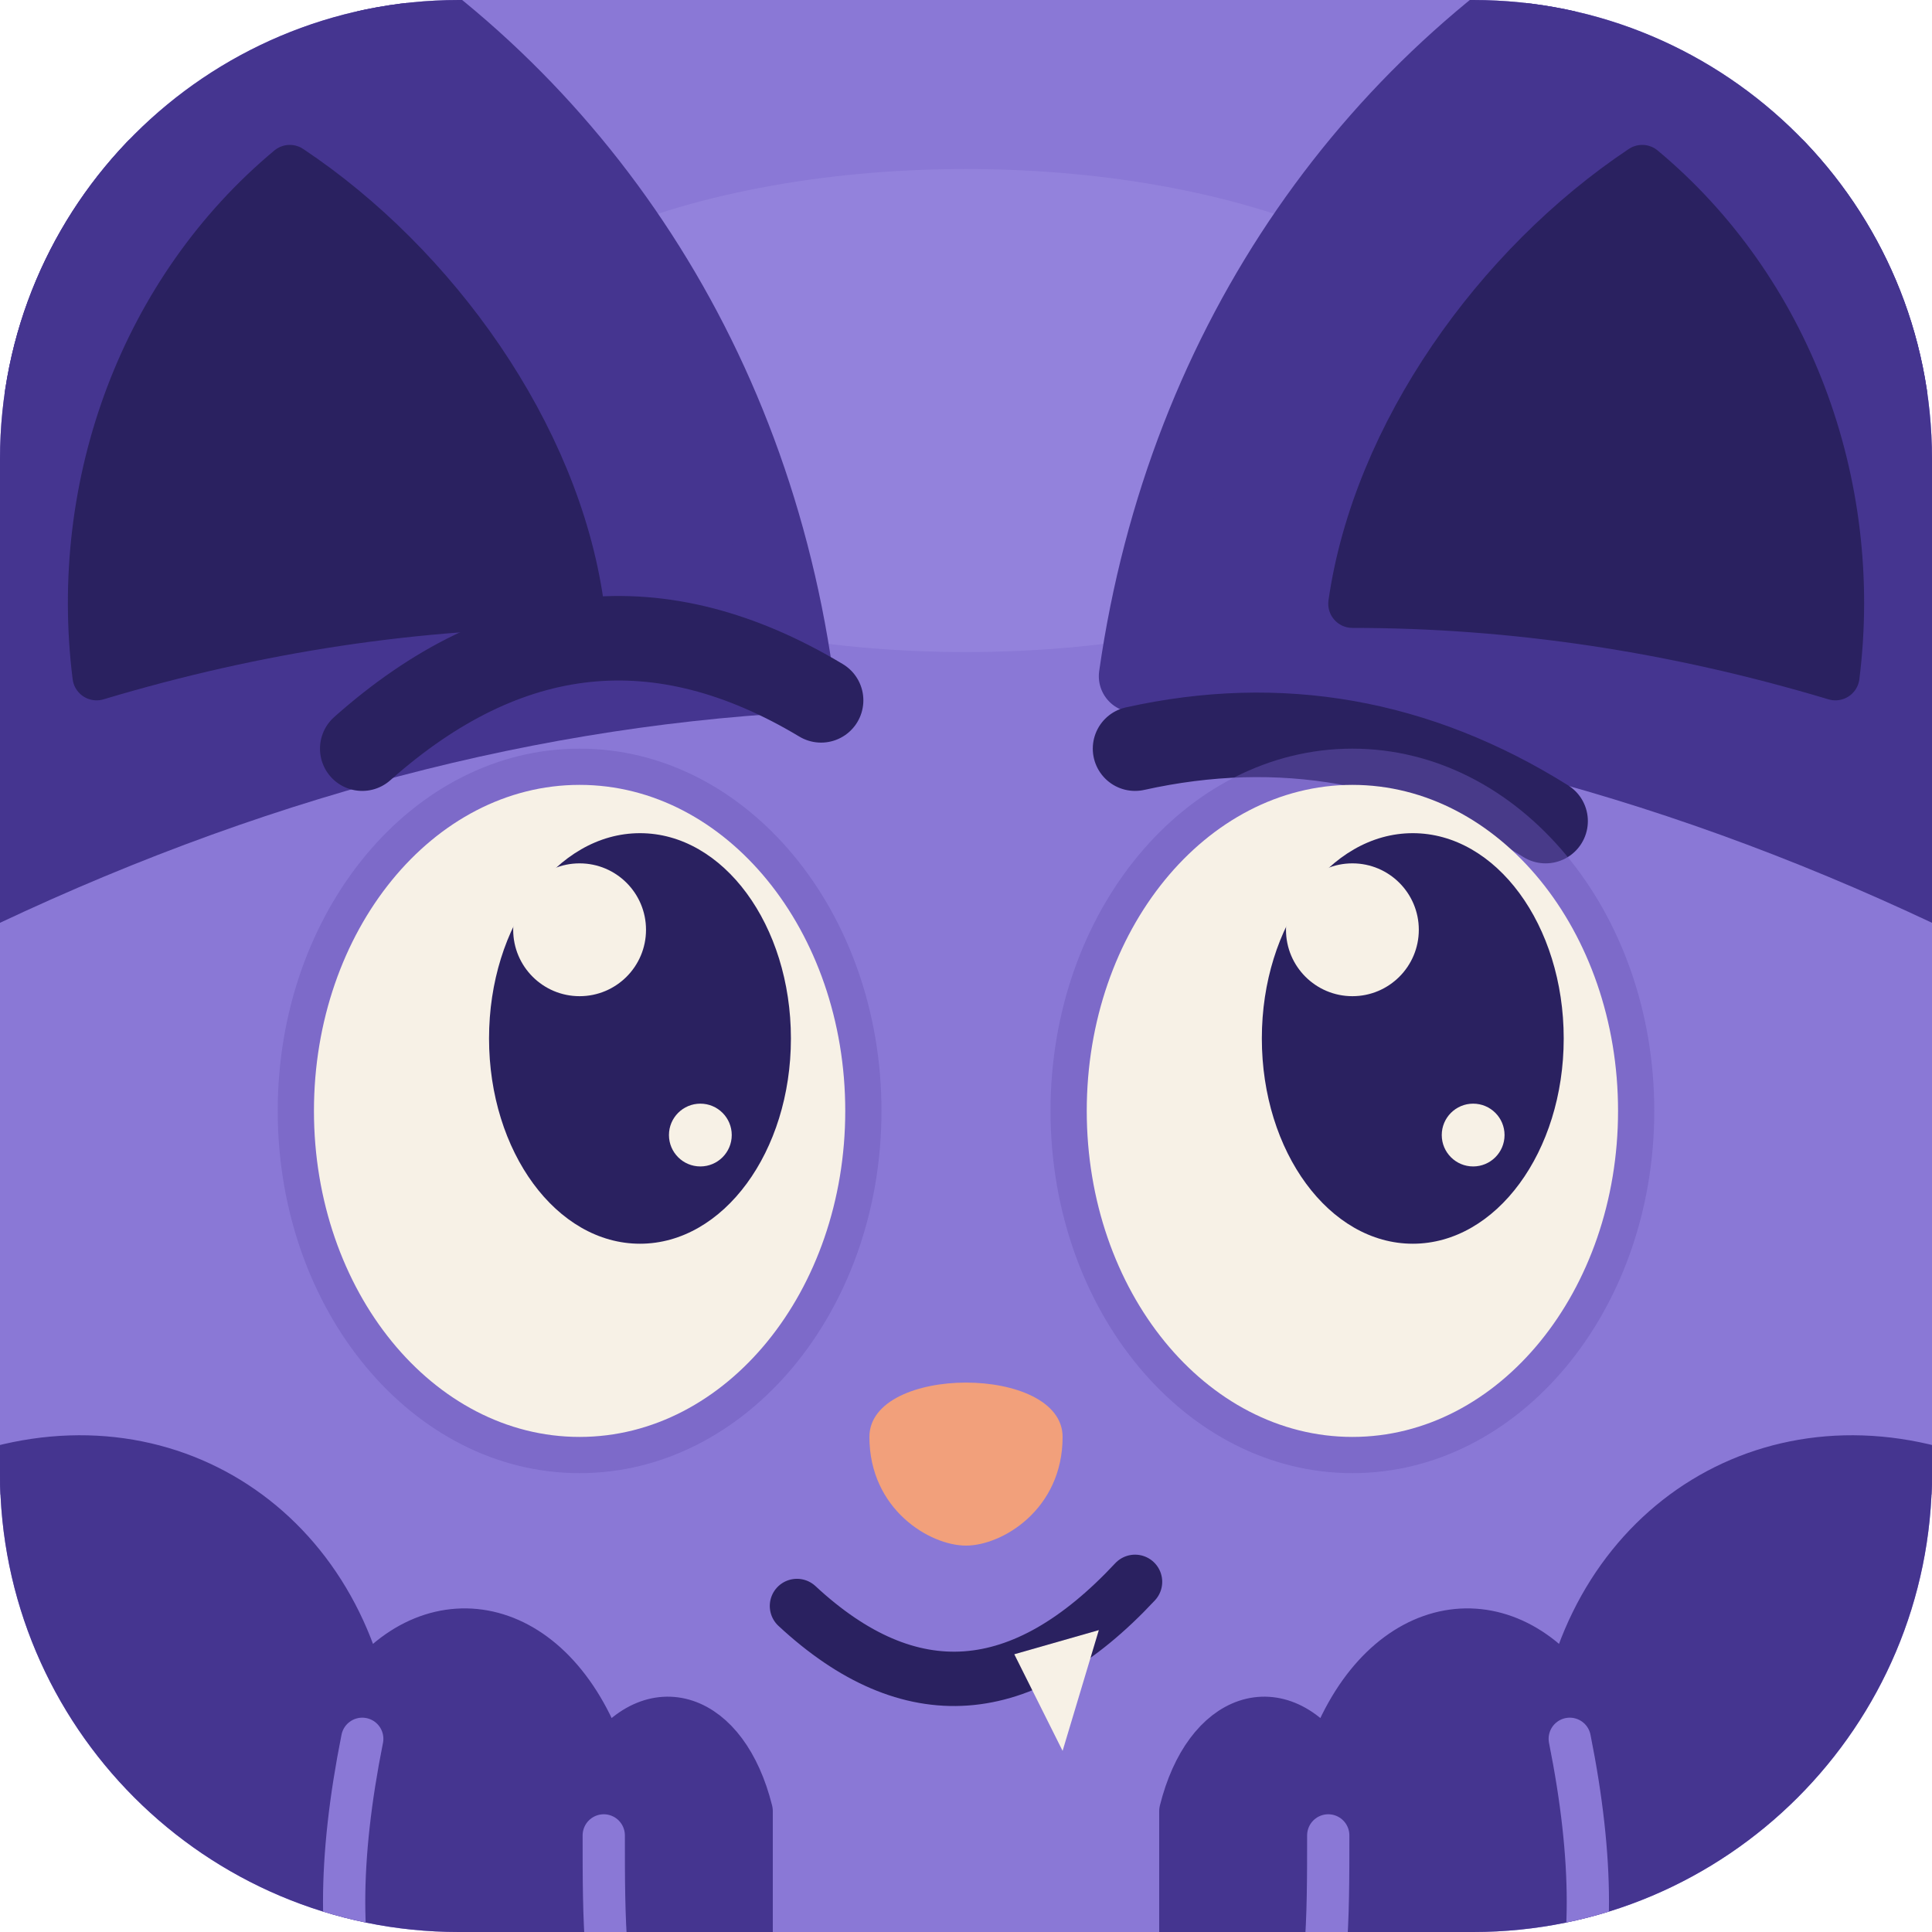
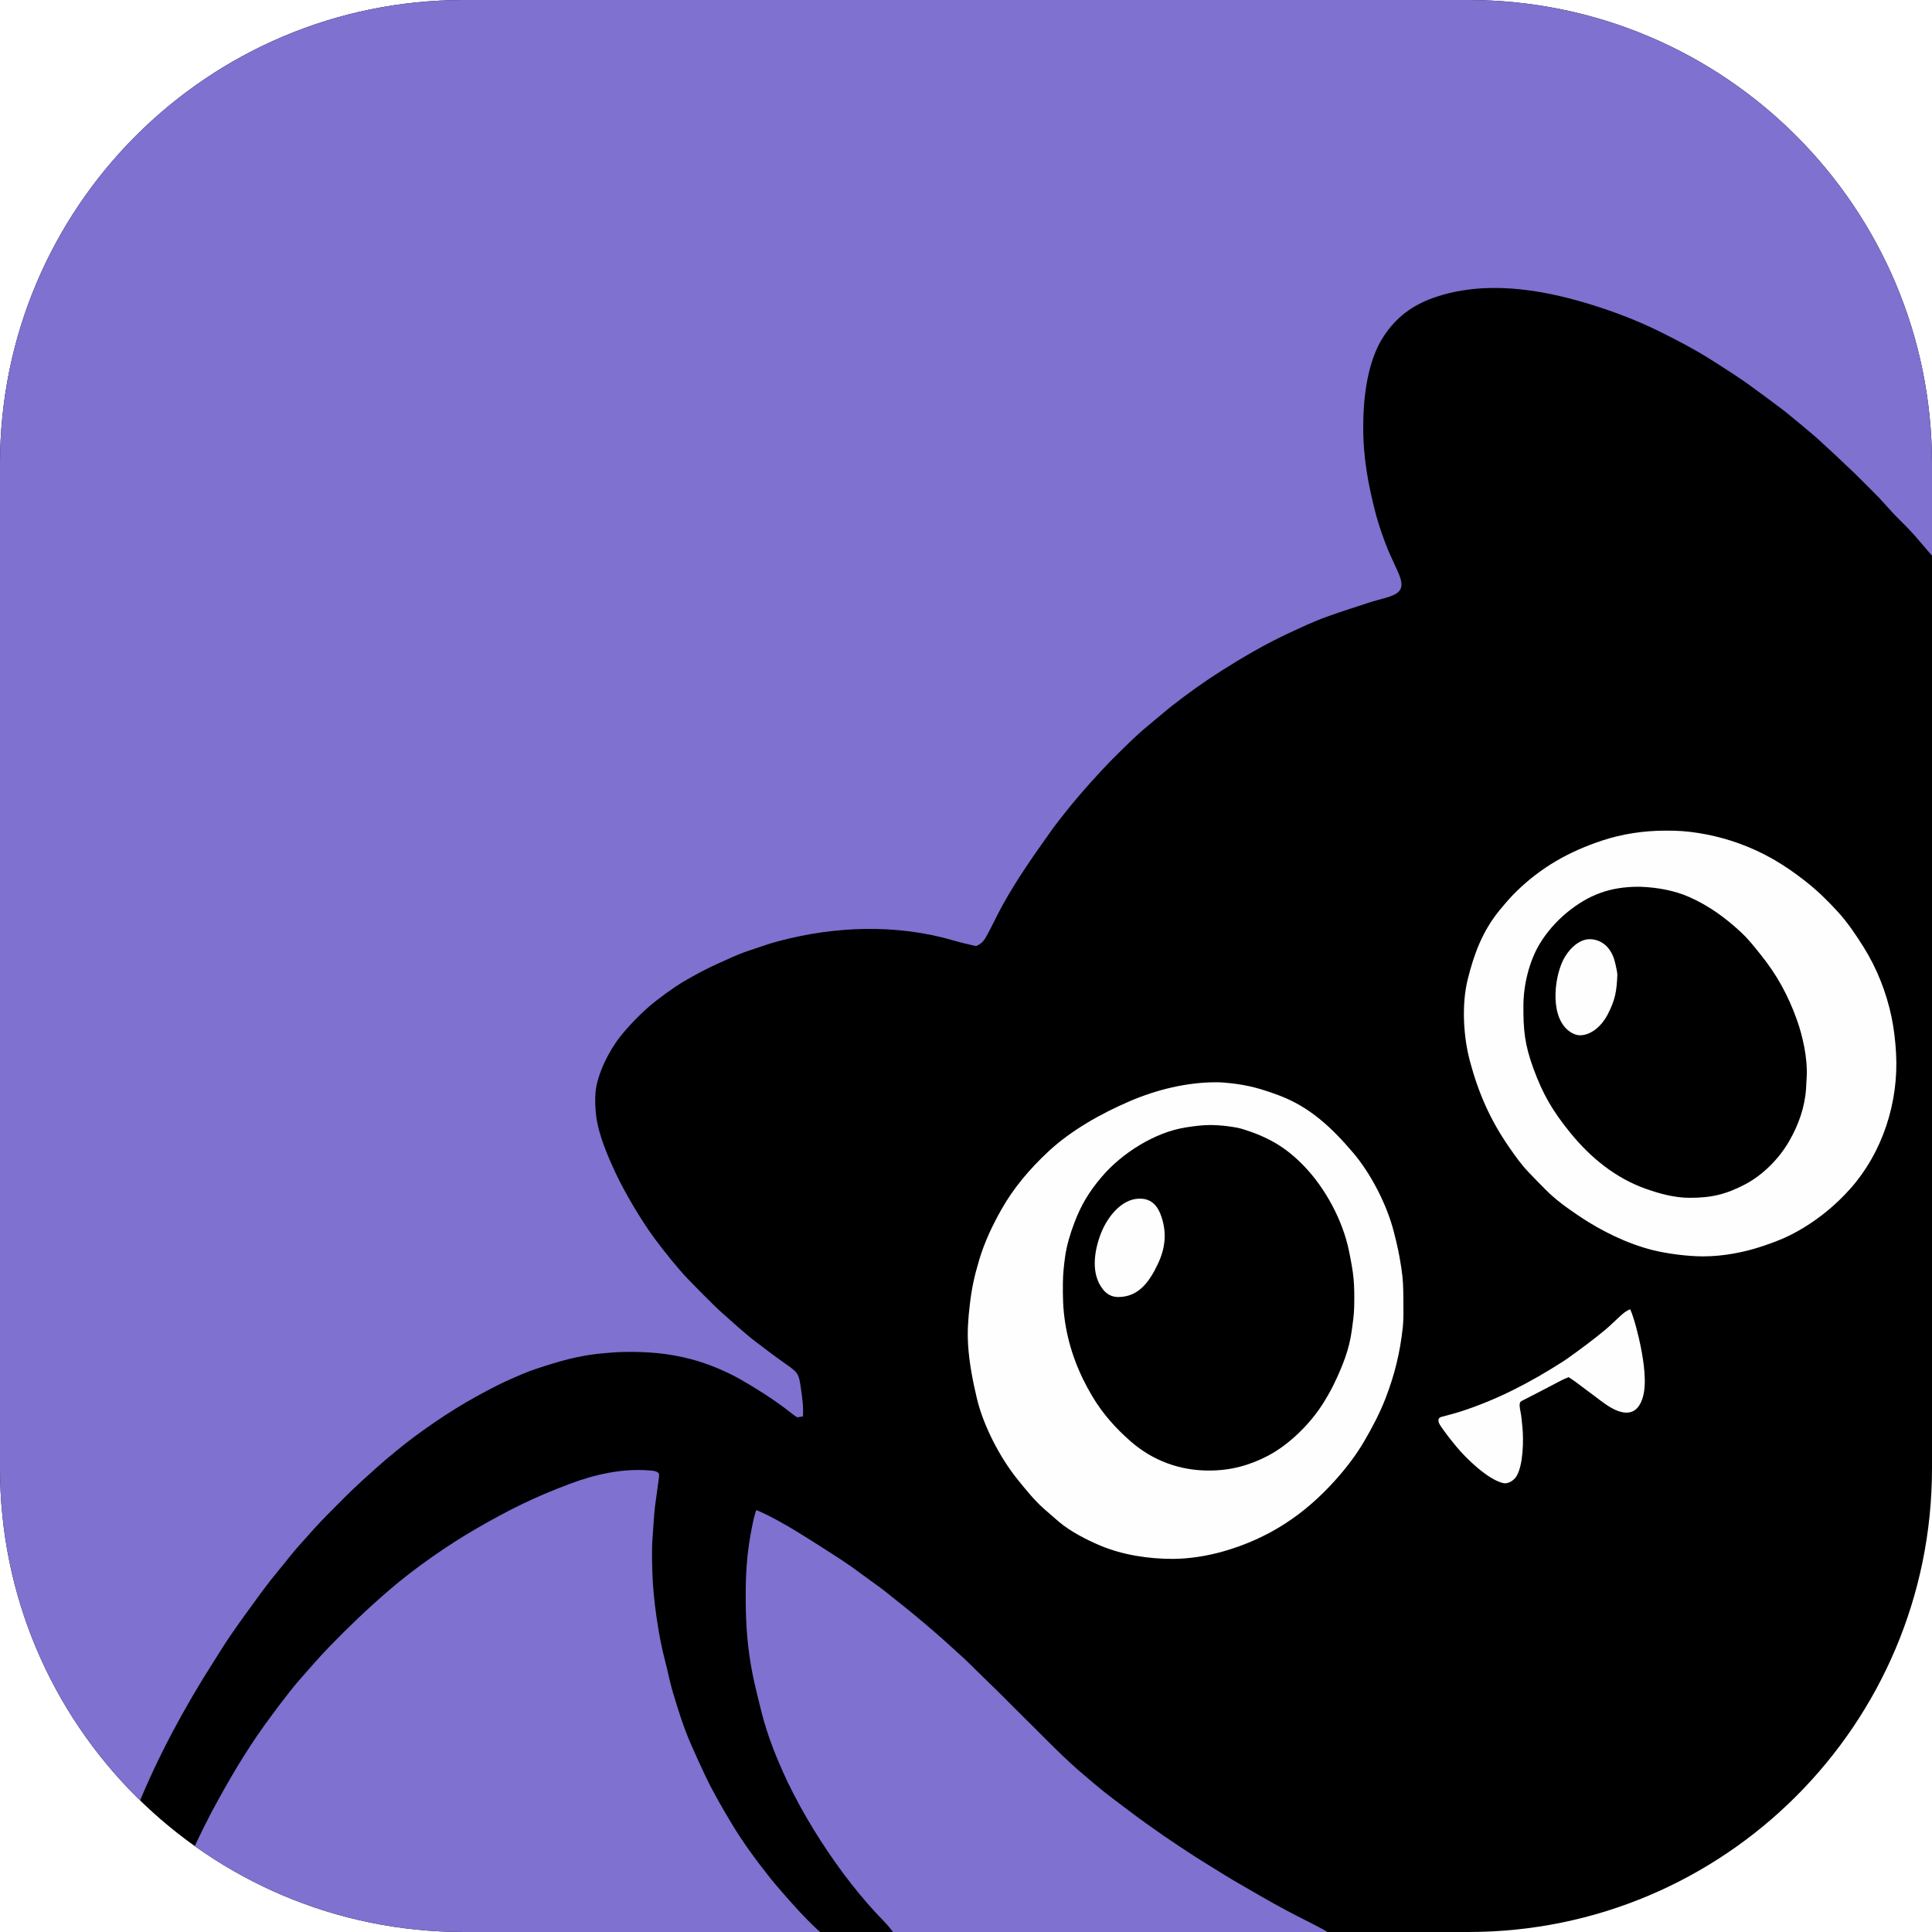
- <svg xmlns="http://www.w3.org/2000/svg" viewBox="0 0 160 160" width="160" height="160">
+ <svg xmlns="http://www.w3.org/2000/svg" width="4000" height="4000" viewBox="0 0 4000 4000">
  <defs>
    <clipPath id="sq">
-       <rect width="160" height="160" rx="38" />
+       <rect width="4000" height="4000" rx="960" />
    </clipPath>
  </defs>
-   <rect width="160" height="160" rx="38" fill="#8A78D6" />
-   <g transform="">
-     <g clip-path="url(#sq)" stroke-linejoin="round" stroke-linecap="round">
-       <ellipse cx="80" cy="34" rx="44" ry="20" fill="#9B8BE0" opacity=".55" />
-       <g>
-         <path d="M-6 76C-10 38 2 10 24 -6C46 6 62 28 66 56Q30 58 -6 76Z" fill="#453590" stroke="#453590" stroke-width="6" />
-         <path d="M8 56C6 40 12 24 24 14C36 22 46 36 48 50Q28 50 8 56Z" fill="#2a2160" stroke="#2a2160" stroke-width="4" />
-       </g>
-       <g transform="translate(160 0) scale(-1 1)">
-         <path d="M-6 76C-10 38 2 10 24 -6C46 6 62 28 66 56Q30 58 -6 76Z" fill="#453590" stroke="#453590" stroke-width="6" />
-         <path d="M8 56C6 40 12 24 24 14C36 22 46 36 48 50Q28 50 8 56Z" fill="#2a2160" stroke="#2a2160" stroke-width="4" />
-       </g>
-       <g>
-         <path d="M-6 124C10 116 26 124 30 140C36 132 46 134 50 146C54 140 60 142 62 150L62 170L-6 170Z" fill="#453590" stroke="#453590" stroke-width="4" />
-         <path d="M30 144C28 154 28 162 30 168M50 152C50 159 50 165 52 170" fill="none" stroke="#8A78D6" stroke-width="3.5" />
-       </g>
-       <g transform="translate(160 0) scale(-1 1)">
-         <path d="M-6 124C10 116 26 124 30 140C36 132 46 134 50 146C54 140 60 142 62 150L62 170L-6 170Z" fill="#453590" stroke="#453590" stroke-width="4" />
-         <path d="M30 144C28 154 28 162 30 168M50 152C50 159 50 165 52 170" fill="none" stroke="#8A78D6" stroke-width="3.5" />
-       </g>
-       <path d="M30 62Q48 46 68 58M94 62Q112 58 128 68" fill="none" stroke="#2a2160" stroke-width="7" />
-       <ellipse cx="48" cy="92" rx="25" ry="30" fill="#6C59BA" opacity=".45" />
-       <ellipse cx="112" cy="92" rx="25" ry="30" fill="#6C59BA" opacity=".45" />
-       <ellipse cx="48" cy="92" rx="22" ry="27" fill="#F7F1E6" />
-       <ellipse cx="112" cy="92" rx="22" ry="27" fill="#F7F1E6" />
-       <ellipse cx="53" cy="86" rx="12.5" ry="17" fill="#2a2160" />
-       <ellipse cx="117" cy="86" rx="12.5" ry="17" fill="#2a2160" />
-       <circle cx="48" cy="77" r="5.5" fill="#F7F1E6" />
-       <circle cx="112" cy="77" r="5.5" fill="#F7F1E6" />
-       <circle cx="58" cy="94" r="2.6" fill="#F7F1E6" />
-       <circle cx="122" cy="94" r="2.6" fill="#F7F1E6" />
-       <path d="M72 119C72 113 88 113 88 119C88 125 83 128 80 128C77 128 72 125 72 119Z" fill="#F2A07B" />
-       <path d="M66 133Q80 146 94 131" fill="none" stroke="#2a2160" stroke-width="4.5" />
-       <path d="M84 137L91 135L88 145Z" fill="#F7F1E6" />
-     </g>
+   <g clip-path="url(#sq)">
+     <path transform="scale(3.90625 3.90625)" d="M0 0L1024 0C1024 98.175 1024 196.351 1024 294.526C1024 537.684 1024 780.842 1024 1024C917.185 1024 810.37 1024 703.555 1024C626.805 1024 550.055 1024 473.304 1024C460.413 1024 447.522 1024 434.631 1024C318.183 1024 201.734 1024 85.286 1024C74.291 1024 63.297 1024 52.303 1024C34.869 1024 17.434 1024 0 1024L0 0Z" />
+     <path fill="#7E71D0" transform="scale(3.90625 3.90625)" d="M0 0L1024 0C1024 98.175 1024 196.351 1024 294.526C1024 294.525 1023.3 293.714 1023.3 293.714C1020.48 290.494 1017.77 287.185 1014.95 283.967C1011.31 279.817 1007.24 276.081 1003.45 272.069C1001 269.471 998.69 266.736 996.232 264.143C996.23 264.142 995.772 263.666 995.771 263.665C992.111 259.895 988.342 256.209 984.631 252.487C984.044 251.898 983.452 251.316 982.855 250.738C982.854 250.737 982.379 250.28 982.378 250.279C976.179 244.371 969.957 238.487 963.606 232.743C962.842 232.052 962.063 231.379 961.28 230.709C956.249 226.406 951.162 222.17 946.003 218.021C945.643 217.731 945.28 217.444 944.911 217.164C939.797 213.267 934.569 209.488 929.402 205.66C921.996 200.174 914.169 195.287 906.388 190.348C897.98 185.011 889.107 180.45 880.198 176C868.084 169.949 854.881 164.942 842.002 161.027C815.339 152.924 786.152 148.577 759.859 157.81C748.587 161.767 740.03 168.167 733.423 178.167C724.798 191.224 722.593 210.419 722.532 225.689C722.463 242.512 725.158 256.928 729.269 272.695C730.627 277.904 733.657 286.701 735.848 291.859C737.509 295.767 739.413 299.567 741.097 303.465C744.613 311.602 742.858 314.399 734.752 316.781C731.743 317.665 728.685 318.38 725.705 319.356C718.107 321.842 710.493 324.278 702.971 326.982C696.435 329.331 689.117 332.758 682.706 335.758C670.449 341.494 658.553 348.44 647.103 355.702C638.176 361.363 629.58 367.537 621.249 374.044C621.248 374.045 620.069 374.976 620.068 374.977C615.988 378.257 612.059 381.702 608.013 385.022C602.32 389.695 595.89 396.125 590.329 401.648C590.328 401.649 589.04 402.942 589.038 402.943C582.694 409.394 572.717 420.526 567.181 427.388C564.003 431.327 560.057 436.266 557.154 440.347C548.068 453.116 539.003 465.95 531.432 479.672C528.658 484.699 526.233 489.91 523.52 494.97C521.724 498.317 520.62 500.1 517.303 501.442C513.315 500.56 509.431 499.646 505.504 498.5C475.205 489.657 442.698 490.811 412.373 498.902C406.931 500.354 401.638 502.312 396.296 504.082C390.868 505.881 385.632 508.434 380.417 510.761C374.223 513.526 368.18 516.827 362.324 520.244C357.329 523.158 348.454 529.648 344.448 533.118C339 537.836 333.329 543.655 328.826 549.305C322.858 556.794 316.638 569.053 315.659 578.731C315.265 582.629 315.513 587.794 316.003 591.654C317.263 601.582 322.286 613.221 326.534 622.235C331.377 632.511 340.097 647.207 347.079 656.613C352.089 663.361 359.152 672.177 364.635 677.923C369.238 682.746 373.978 687.437 378.721 692.122C379.943 693.329 381.199 694.5 382.482 695.641C387.875 700.441 394.569 706.565 400.295 710.959C405.792 715.177 411.332 719.355 417.016 723.318C423.476 727.822 423.418 728.613 424.537 736.162C425.256 741.013 425.896 745.793 425.578 750.701L422.563 751.235C420.427 749.89 418.501 748.247 416.491 746.722C409.094 741.112 399.983 735.396 392.539 731.159C384.742 726.722 375.321 722.815 366.659 720.494C354.33 717.191 342.639 716.289 329.898 716.585C326.555 716.663 323.223 716.969 319.892 717.254C310.465 718.061 301.545 720.031 292.541 722.847C286.842 724.628 281.801 726.14 276.264 728.514C272.113 730.294 268.046 732.06 264.002 734.086C247.885 742.157 235.082 750.157 220.167 761.075C214.329 765.349 204.979 773.058 199.491 777.981C194.209 782.719 188.918 787.454 183.887 792.458C180.628 795.7 177.398 798.97 174.14 802.214C168.716 807.613 163.686 813.389 158.584 819.093C154.654 823.487 151.113 828.21 147.336 832.736C142.807 838.163 138.558 843.93 134.408 849.653C128.881 857.277 122.593 865.847 117.543 873.882C114.376 878.919 111.183 883.939 108.042 888.992C108.041 888.994 107.477 889.91 107.476 889.912C91.67 915.832 79.369 940.2 68.611 968.312C66.729 973.229 64.579 979.775 62.785 984.995C59.189 995.454 55.912 1007.12 53.458 1017.95C53.004 1019.96 52.631 1021.97 52.303 1024C34.869 1024 17.434 1024 0 1024L0 0Z" />
+     <path fill="#7E71D0" transform="scale(3.90625 3.90625)" d="M85.286 1024C92.243 1002.28 101.297 981.253 111.837 961.028C111.838 961.026 112.332 960.09 112.332 960.088C120.871 944.232 129.917 928.61 140.466 914.015C142.966 910.557 145.523 907.14 148.077 903.722C148.078 903.721 148.724 902.871 148.726 902.87C151.264 899.577 155.114 894.53 157.936 891.271C162.443 886.065 169.62 877.869 174.691 872.651C185.136 861.903 194.791 852.706 206.01 843.008C219.471 831.372 237.292 818.944 252.478 810.187C269.883 800.149 283.108 793.577 301.841 786.534C315.388 781.44 329.921 778.152 344.466 779.38C345.807 779.493 349.244 779.704 349.332 781.616C349.359 782.203 349.295 782.809 349.224 783.391C348.631 788.296 347.8 793.17 347.211 798.076C346.546 803.615 346.345 809.2 345.899 814.759C345.385 821.164 345.595 827.604 345.792 834.027C346.21 847.62 349.026 867.211 352.542 880.426C354.018 885.973 355.019 891.609 356.682 897.116C359.368 906.011 362.097 914.917 365.773 923.451C368.271 929.25 370.899 934.994 373.593 940.705C377.842 949.715 382.868 958.335 387.996 966.876C393.975 976.837 401.216 986.564 408.432 995.664C409.413 996.901 410.435 998.112 411.462 999.31C418.807 1007.89 426.271 1016.41 434.631 1024C318.183 1024 201.734 1024 85.286 1024Z" />
+     <path fill="#7E71D0" transform="scale(3.90625 3.90625)" d="M400.813 800.374C406.742 802.617 417.249 808.614 422.665 811.955C429.519 816.182 436.313 820.502 443.066 824.888C445.823 826.678 448.58 828.472 451.262 830.372C455.524 833.39 459.661 836.58 463.933 839.59C465.617 840.776 467.278 841.996 468.895 843.273C476.176 849.024 483.412 854.822 490.494 860.817C497.399 866.661 504.125 872.71 510.782 878.835C511.312 879.322 511.838 879.814 512.356 880.314C516.393 884.209 520.317 888.216 524.38 892.088C530.203 897.637 535.751 903.448 541.5 909.071C550.339 917.716 561.538 929.471 571.247 937.959C574.94 941.187 580.276 945.678 583.974 948.724C587.639 951.742 594.816 957.008 599.079 960.262C604.724 964.571 610.552 968.633 616.368 972.709C616.369 972.71 616.983 973.136 616.985 973.137C622.503 976.927 628.094 980.611 633.715 984.248C633.716 984.249 634.889 984.998 634.89 984.999C639.521 987.937 644.227 990.769 648.879 993.676C650.23 994.52 651.599 995.337 652.965 996.157C652.966 996.158 653.921 996.721 653.922 996.722C663.264 1002.15 672.589 1007.62 682.119 1012.71C688.389 1016.06 694.805 1019.13 701.06 1022.51C701.913 1022.97 702.746 1023.47 703.555 1024C626.805 1024 550.055 1024 473.304 1024C473.304 1024 472.511 1022.95 472.51 1022.95C470.005 1019.64 466.966 1016.79 464.145 1013.75C458.484 1007.65 452.028 999.773 447.019 993.028C436.07 978.281 425.699 961.576 417.725 945.05C417.724 945.048 417.054 943.641 417.054 943.639C411.678 932.183 406.938 920.382 403.801 908.122C402.416 902.711 401.071 897.289 399.838 891.842C396.968 879.161 395.533 866.177 395.313 853.177C395.013 835.345 395.494 823.579 399.281 805.831C399.678 803.972 400.262 802.19 400.813 800.374Z" />
+     <path fill="#FEFEFE" transform="scale(3.90625 3.90625)" d="M644.641 573.626C647.115 573.631 649.584 573.831 652.042 574.103C661.931 575.199 668.327 577.047 677.651 580.495C694.23 586.628 705.992 597.81 717.27 611.079C726.615 622.073 735.051 638.512 738.657 652.523C740.752 660.663 741.49 664.034 742.751 672.132C743.664 678 743.784 682.392 743.808 688.345C743.829 693.436 744.022 698.665 743.479 703.736C742.077 716.841 739.148 728.767 734.367 741.138C731.33 748.994 727.386 756.466 723.145 763.743C718.838 771.133 713.622 777.94 707.935 784.307C691.172 803.072 672.148 815.464 648.366 822.268C639.963 824.672 630.346 826.231 621.614 826.244C608.788 826.264 595.005 824.148 583.335 819.259C576.176 816.26 567.206 811.668 561.252 806.585C558.722 804.425 556.203 802.253 553.72 800.041C553.719 800.04 552.806 799.218 552.805 799.217C547.836 794.715 543.776 789.606 539.559 784.423C529.979 772.647 521.128 755.488 517.736 741.073C515.552 731.79 513.717 722.428 513.118 712.9C512.657 705.567 513.13 699.249 513.965 691.987C515.006 682.943 516.283 676.88 519.028 667.669C521.814 658.319 525.968 649.579 530.741 641.1C537.223 629.583 545.905 619.417 555.569 610.403C567.73 599.06 583.611 590.17 598.82 583.645C613.027 577.549 629.122 573.594 644.641 573.626Z" />
+     <path transform="scale(3.90625 3.90625)" d="M641.351 596.288C646.49 596.273 654.682 597.16 659.144 598.582C672.226 602.752 681.375 607.946 690.959 617.824C702.399 629.614 711.639 646.746 714.952 662.851C717.553 675.493 717.985 679.995 717.747 692.575C717.665 696.904 717.019 701.216 716.424 705.498C715.049 715.398 711.615 723.939 707.338 732.909C705.55 736.659 703.551 740.157 701.351 743.68C694.614 754.47 683.476 765.562 672.173 771.509C662.189 776.762 652.154 779.408 640.881 779.426C625.35 779.451 611.063 774.229 599.348 764.021C591.463 757.151 584.535 749.397 579.146 740.413C571.768 728.11 566.718 715.107 564.534 700.917C563.369 693.343 563.274 687.496 563.363 679.769C563.416 675.128 563.879 670.795 564.509 666.212C565.363 659.995 567.223 653.976 569.43 648.109C573.015 638.581 577.318 631.541 583.867 623.826C594.58 611.203 612.128 600.062 628.663 597.523C632.77 596.893 637.197 596.301 641.351 596.288Z" />
+     <path fill="#FEFEFE" transform="scale(3.90625 3.90625)" d="M603.991 635.311C603.993 635.311 604.342 635.312 604.343 635.312C610.56 635.377 613.784 639.412 615.621 644.993C618.521 653.798 617.579 661.729 613.656 669.994C609.378 679.006 603.674 687.451 592.712 687.447C589.339 687.446 586.706 686.061 584.6 683.411C578.044 675.158 579.941 663.133 583.396 654.036C586.563 645.698 594.09 635.339 603.991 635.311Z" />
+     <path fill="#FEFEFE" transform="scale(3.90625 3.90625)" d="M882.665 440.261C884.232 440.26 885.799 440.267 887.365 440.301C898.459 440.546 911.241 443.236 921.644 447.012C934.899 451.822 945.504 458.154 956.541 466.773C963.032 471.841 968.379 477.021 973.939 483.102C979.262 488.923 983.593 495.36 987.777 502.029C994.804 513.231 999.844 526.075 1002.55 539.022C1003.85 545.288 1004.57 551.664 1004.94 558.054C1006.45 584.05 997.884 610.835 980.433 630.331C973.352 638.242 965.063 645.177 955.994 650.684C948.844 655.025 943.249 657.403 935.32 660.118C924.864 663.699 913.72 665.897 902.638 665.903C894.431 665.908 883.431 664.442 875.969 662.581C862.676 659.266 848.743 652.462 837.213 644.711C830.828 640.418 824.415 635.863 819.012 630.356C816.025 627.311 813.008 624.296 810.082 621.191C806.042 616.902 803.331 613.015 799.973 608.19C789.994 593.847 783.682 579.535 779.138 562.636C775.584 549.421 774.622 532.381 777.929 519.049C781.287 505.508 785.844 493.275 795.022 482.168C797.77 478.842 800.779 475.331 803.874 472.333C817.142 459.484 831.48 451.43 848.829 445.62C859.707 441.977 871.194 440.274 882.665 440.261Z" />
+     <path transform="scale(3.90625 3.90625)" d="M868.567 469.996C868.92 469.996 869.272 470.004 869.624 470.018C878.253 470.345 887.303 471.905 895.237 475.398C905.601 479.961 914.378 486.323 922.639 493.999C926.893 497.952 929.676 501.631 933.3 506.125C941.789 516.65 947.74 527.593 952.318 540.314C955.449 549.013 958.056 560.759 957.607 570.273C957.5 572.545 957.393 574.817 957.237 577.087C956.562 586.965 953.227 596.282 948.314 604.813C943.018 614.011 934.498 622.692 925.079 627.663C914.882 633.044 907.043 634.875 895.589 634.869C887.687 634.864 879.969 632.777 872.561 630.179C856.307 624.479 842.981 613.56 832.25 600.349C822.998 588.958 817.771 580.089 812.723 566.278C808.138 553.733 807.325 545.909 807.445 532.56C807.539 521.984 810.479 509.69 815.894 500.539C819.557 494.349 824.902 488.254 830.45 483.706C842.116 474.145 853.493 469.986 868.567 469.996Z" />
+     <path fill="#FEFEFE" transform="scale(3.90625 3.90625)" d="M842.486 497.787C843.194 497.776 843.902 497.826 844.6 497.952C851.347 499.168 854.86 504.637 856.21 510.943C856.398 511.819 857.274 515.607 857.228 516.699C856.861 525.456 856.116 529.97 852.021 537.847C849.256 543.166 843.755 548.742 837.316 548.722C835.692 548.717 833.884 547.974 832.53 547.118C821.424 540.105 823.515 519.207 828.375 509.116C830.865 503.945 836.25 497.876 842.486 497.787Z" />
+     <path fill="#FEFEFE" transform="scale(3.90625 3.90625)" d="M831.432 729.93C829.931 730.455 828.493 731.136 827.085 731.875C820.373 735.399 813.673 738.906 806.913 742.338C806.625 742.484 806.353 742.631 806.091 742.82C804.894 743.685 805.666 747.053 805.892 748.145C806.449 750.841 806.602 753.524 806.895 756.251C807.614 762.961 807.385 776.802 803.666 782.589C802.33 784.667 799.302 786.691 796.716 786.08C788.516 784.145 777.049 772.992 771.809 766.615C768.959 763.147 766.071 759.543 763.576 755.807C762.554 754.278 761.347 751.721 763.999 750.978C767.256 750.064 770.525 749.29 773.754 748.261C793.309 742.028 811.118 732.703 828.335 721.68C829.072 721.207 829.801 720.722 830.515 720.215C837.381 715.343 844.152 710.333 850.639 704.966C853.775 702.371 856.601 699.424 859.651 696.727C861.101 695.445 862.361 694.679 864.035 693.913C866.118 698.486 868.589 708.537 869.588 713.605C871.135 721.449 873.145 733.586 870.471 741.425C866.765 752.287 857.942 749.209 850.561 743.969C847.232 741.605 844.044 739.03 840.723 736.645C837.62 734.416 834.688 731.937 831.432 729.93Z" />
  </g>
</svg>
